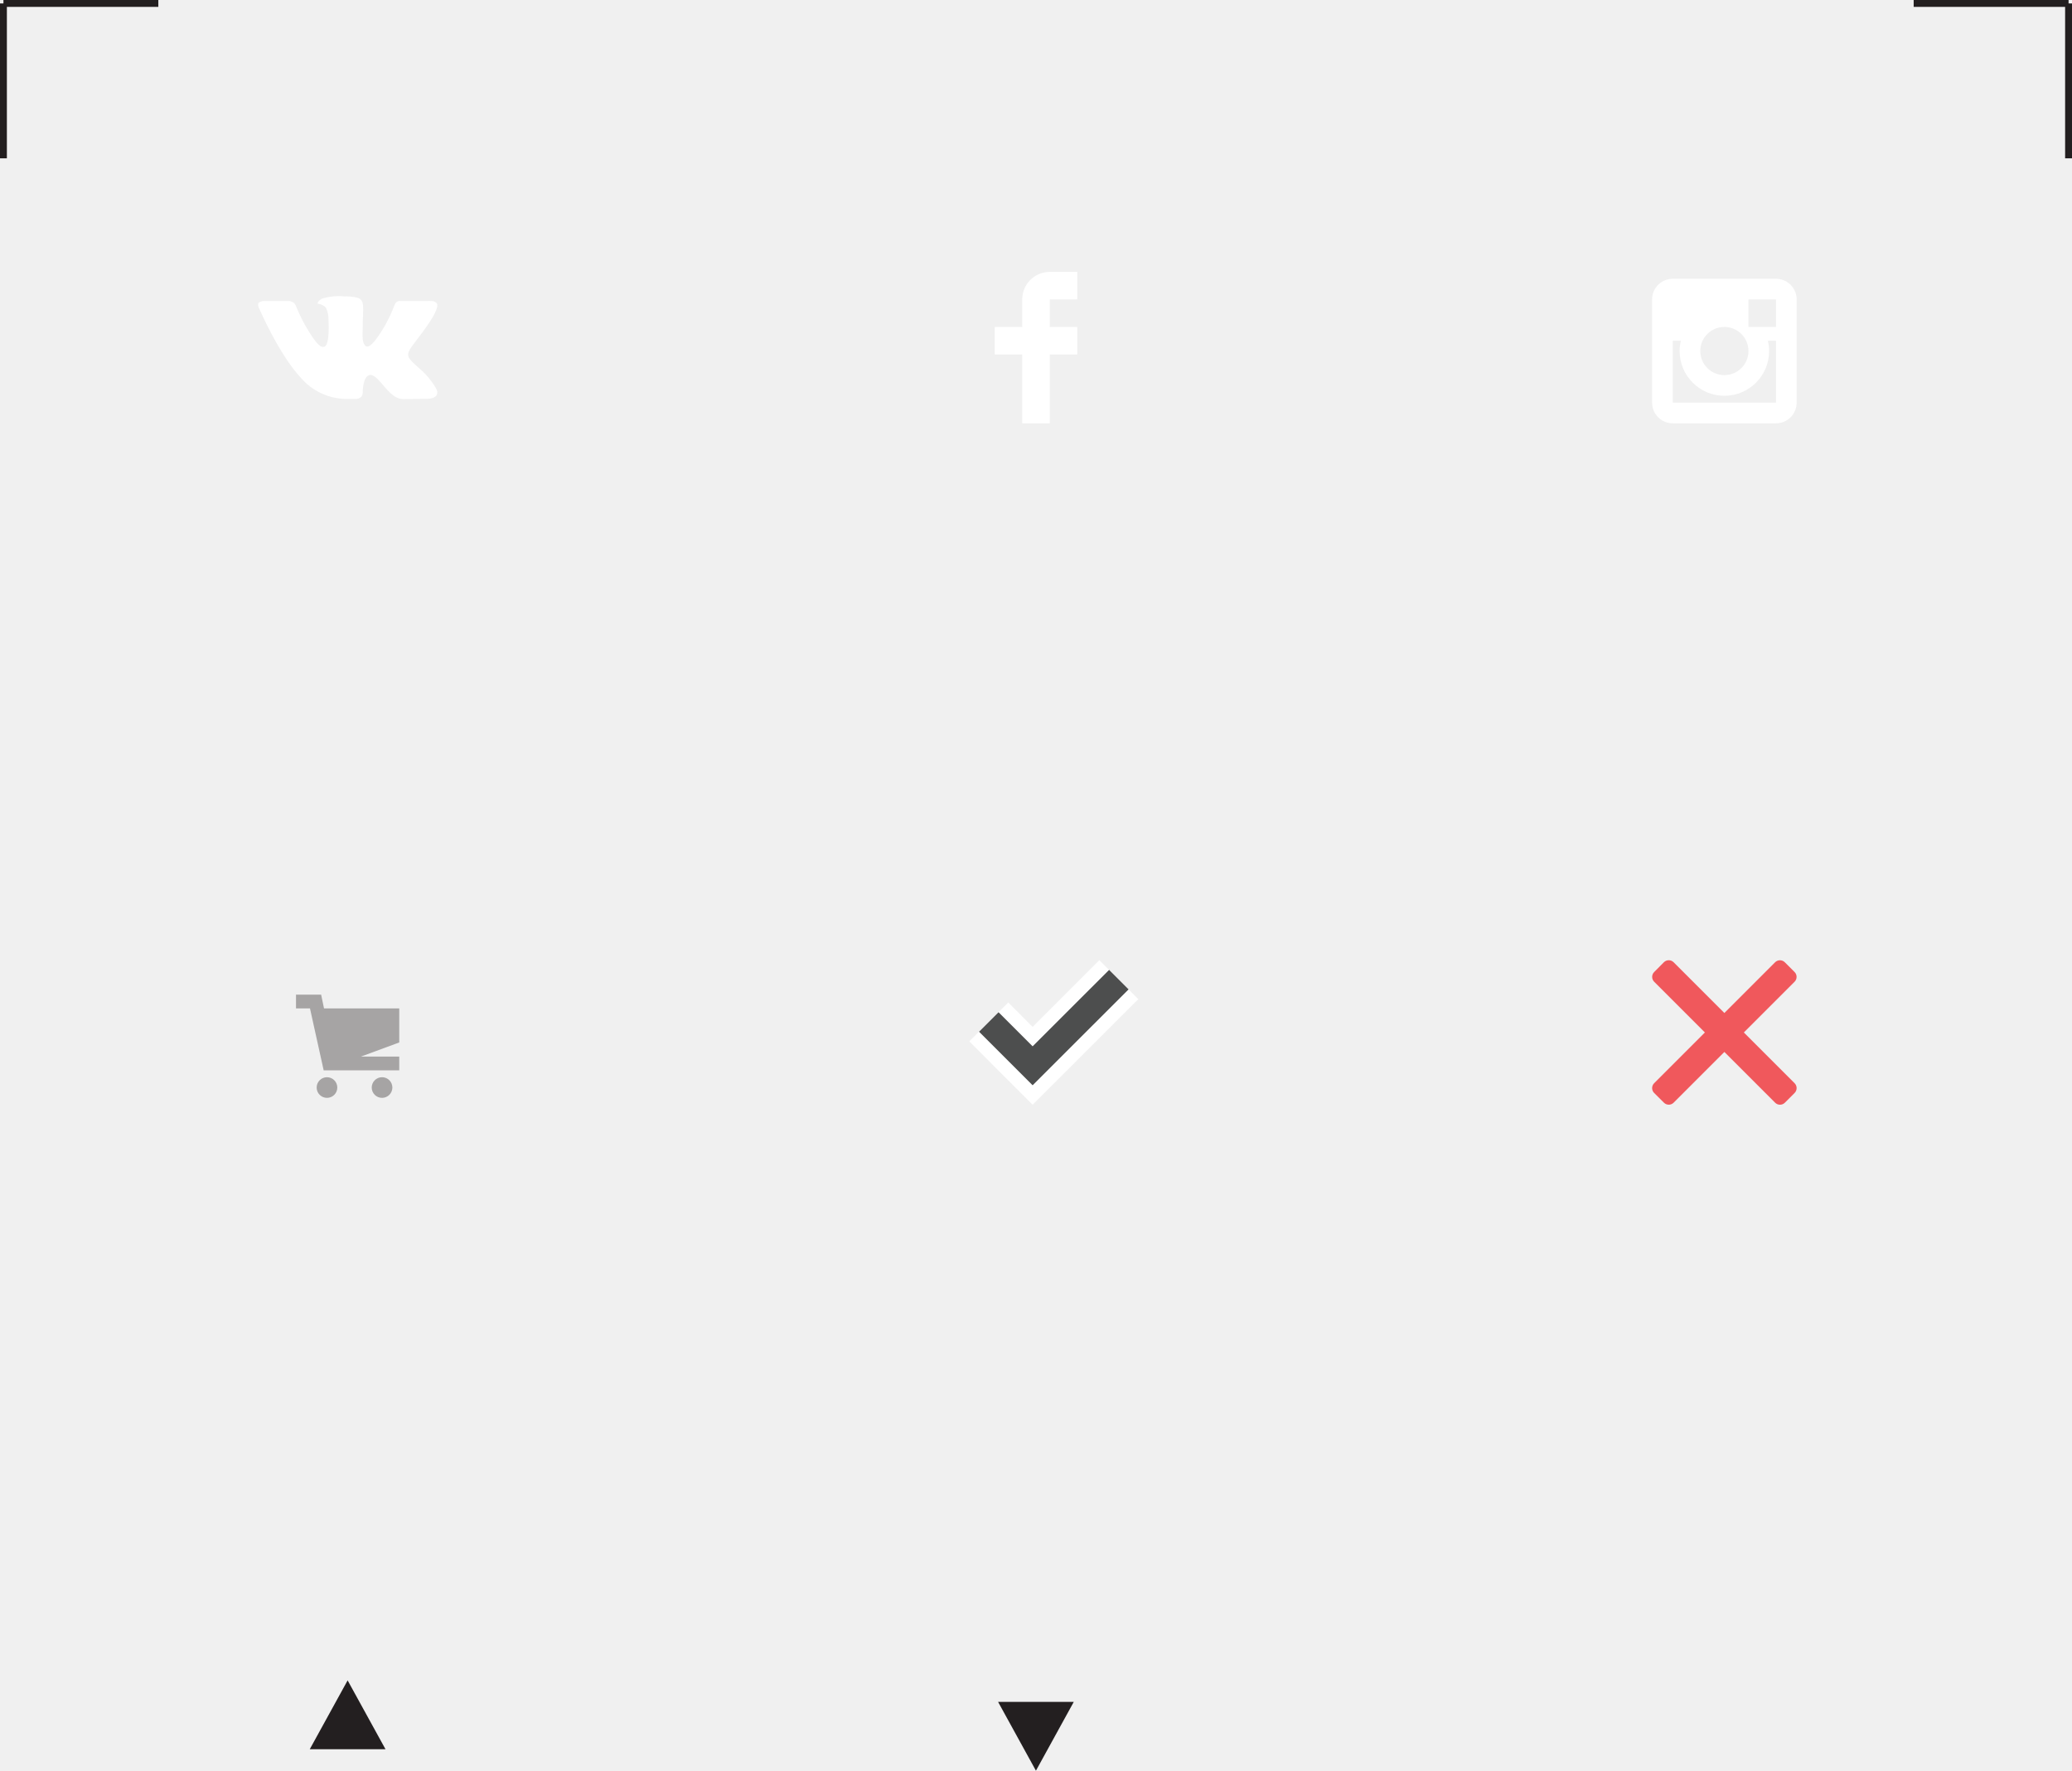
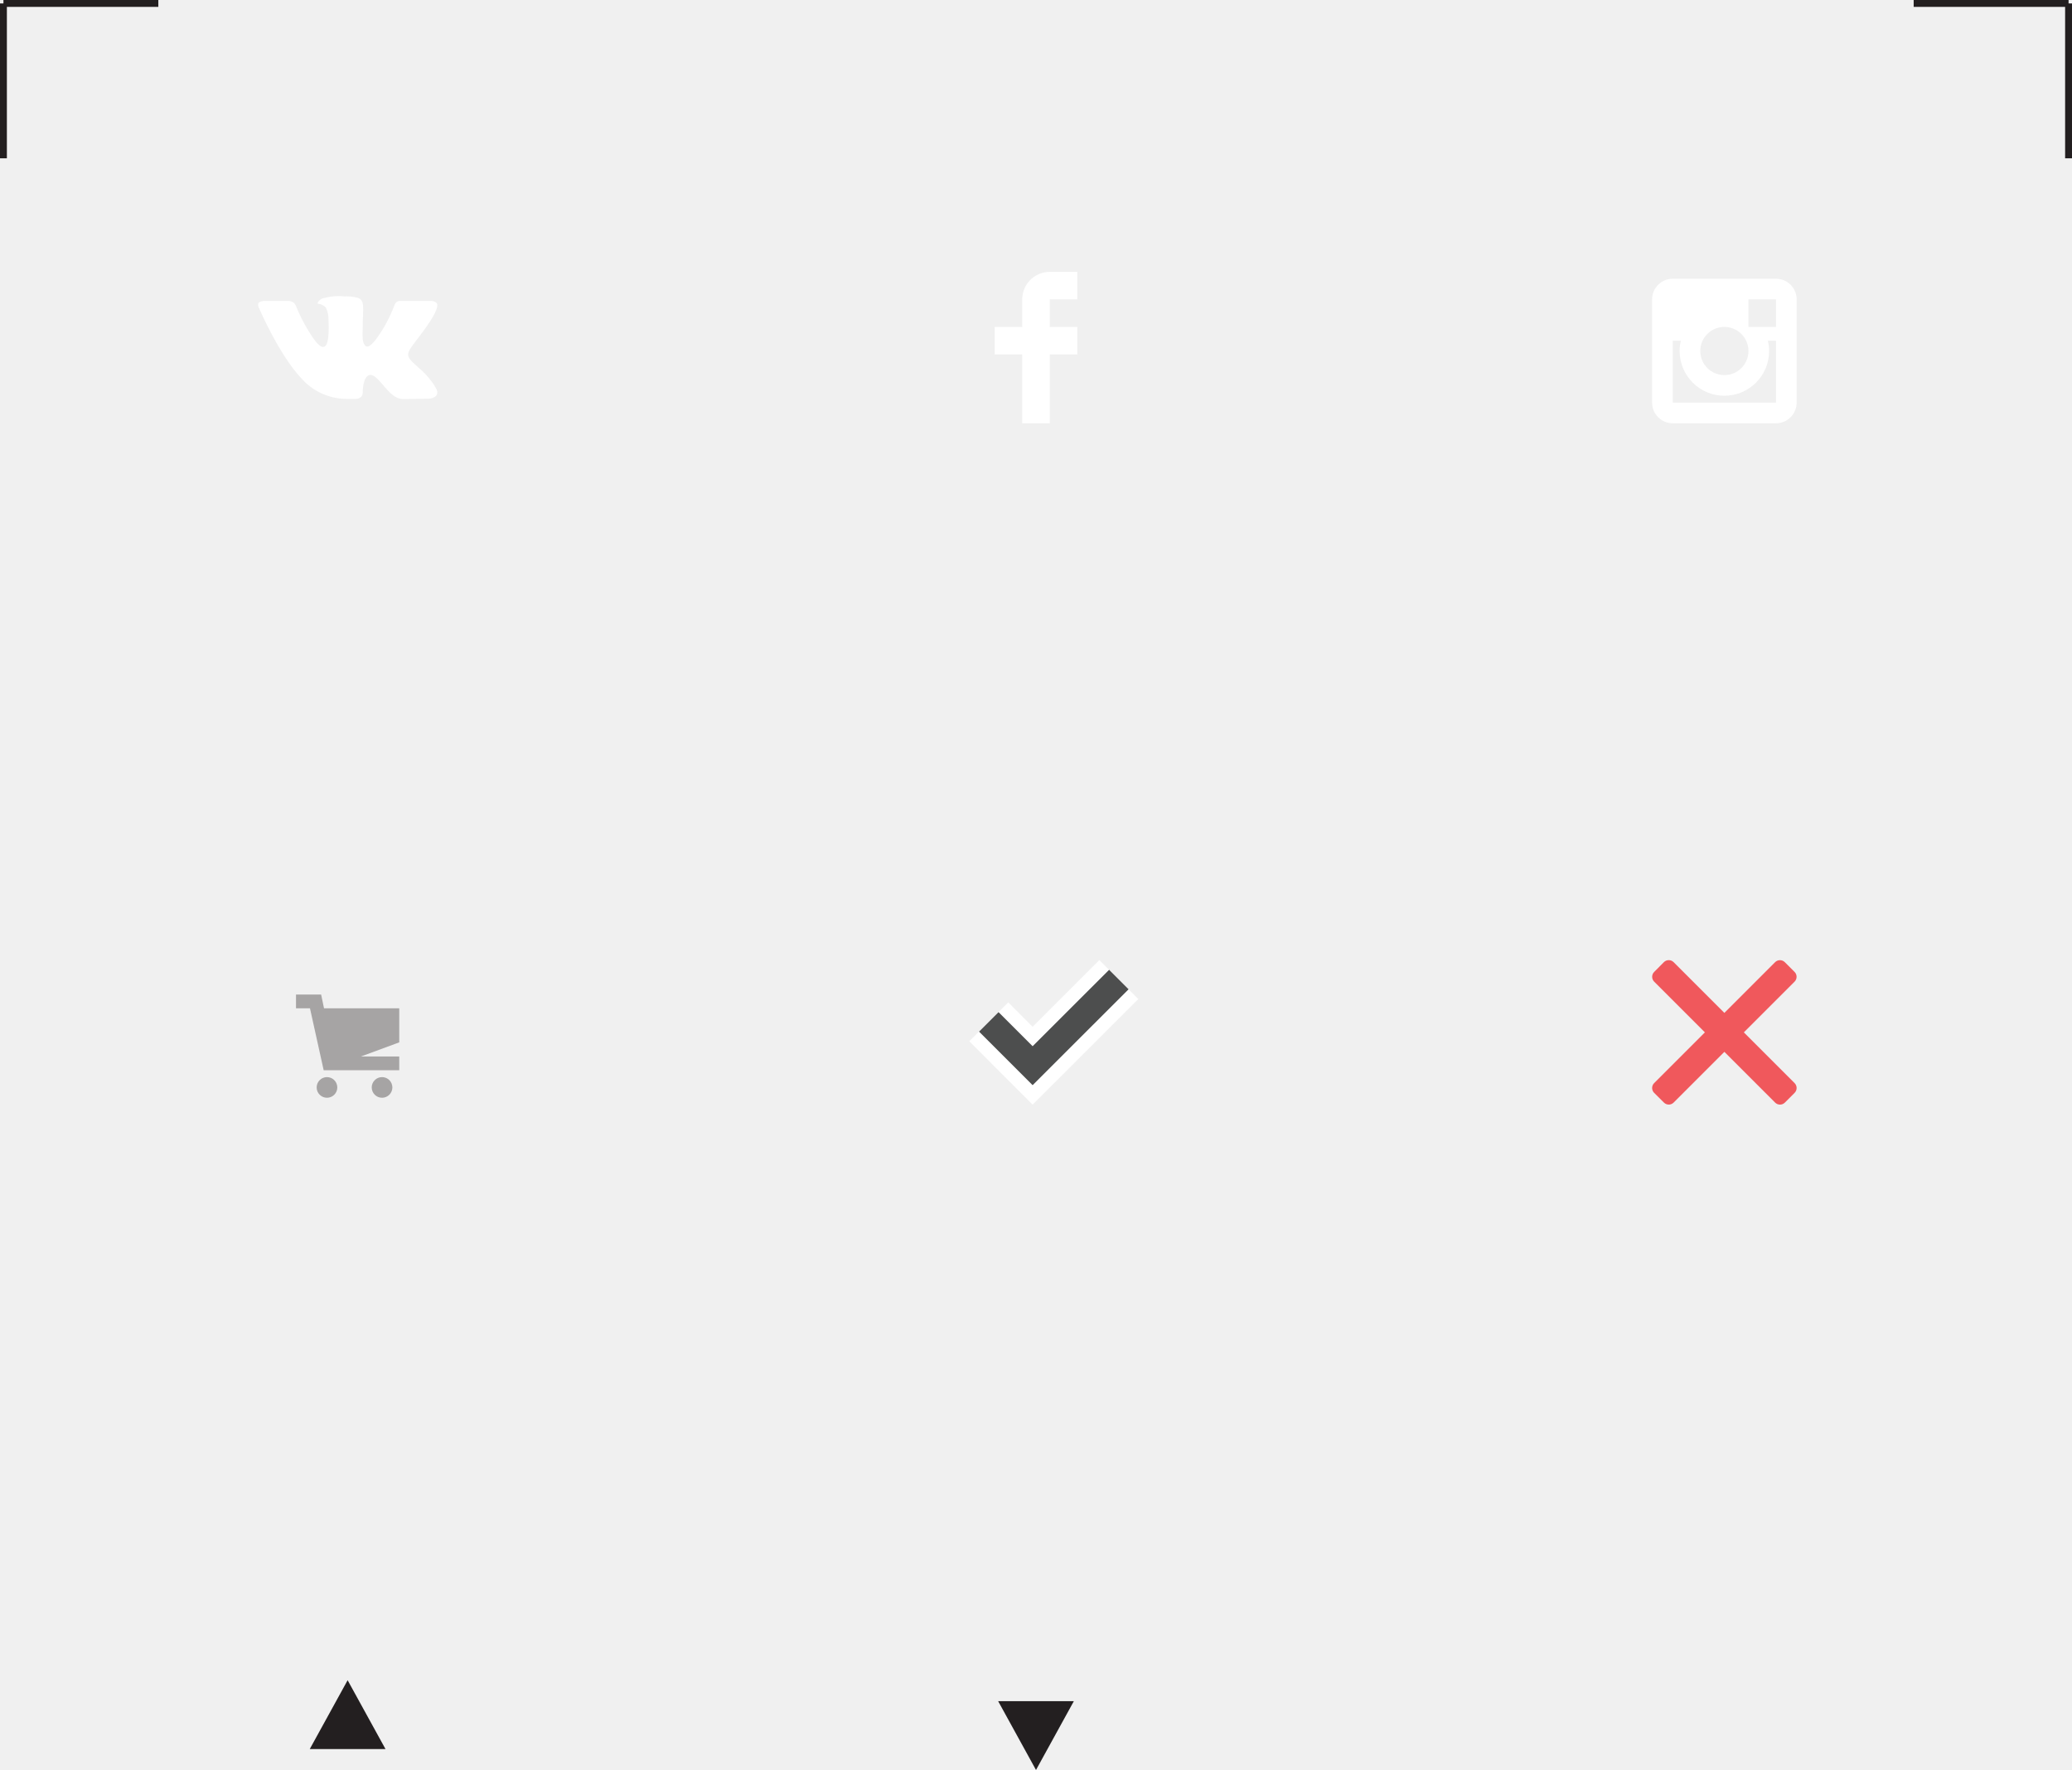
- <svg xmlns="http://www.w3.org/2000/svg" id="icons" viewBox="0 0 301 257.25">
+ <svg xmlns="http://www.w3.org/2000/svg" id="icons" viewBox="0 0 301 257.17">
  <defs>
    <style>.cls-1{fill:#fff;}.cls-2{fill:#a6a4a4;}.cls-3{fill:#4d4e4e;}.cls-4{fill:#f0585c;}.cls-5{fill:#231f20;}.cls-6{fill:none;stroke:#231f20;stroke-miterlimit:10;}</style>
  </defs>
  <path id="vk" class="cls-1" d="M53.13,54c1-.31,2.18,2,3.49,2.94a2.46,2.46,0,0,0,1.72.54l3.48-.05s1.81-.12,1-1.56a11.58,11.58,0,0,0-2.58-3c-2.18-2-1.88-1.71.74-5.24,1.59-2.16,2.23-3.47,2-4s-1.36-.4-1.36-.4l-3.91,0a.8.8,0,0,0-.86.51,23.09,23.09,0,0,1-1.44,3.08c-1.74,3-2.44,3.15-2.72,3-.67-.43-.5-1.74-.5-2.66,0-2.9.43-4.11-.84-4.42a6.83,6.83,0,0,0-1.83-.18,8.33,8.33,0,0,0-3.25.33c-.44.22-.78.71-.58.74a1.75,1.75,0,0,1,1.16.58A3.88,3.88,0,0,1,47.22,46s.23,3.41-.54,3.84c-.53.29-1.25-.31-2.8-3a25.07,25.07,0,0,1-1.4-2.92,1.09,1.09,0,0,0-.32-.44,1.58,1.58,0,0,0-.6-.25l-3.72,0a1.22,1.22,0,0,0-.76.26c-.18.22,0,.67,0,.67S40,51,43.27,54.46a8.82,8.82,0,0,0,6.45,3h1.56a1.28,1.28,0,0,0,.7-.31,1.11,1.11,0,0,0,.22-.69S52.17,54.32,53.13,54Z" transform="translate(0.5 0.5)" />
  <path id="fb" class="cls-1" d="M156,43V39h-4a4,4,0,0,0-4,4v4h-4v4h4V61h4V51h4V47h-4V43Z" transform="translate(0.5 0.5)" />
  <g id="cart">
    <circle class="cls-2" cx="47.5" cy="158" r="1.5" />
    <circle class="cls-2" cx="55.5" cy="158" r="1.5" />
    <polygon class="cls-2" points="58 146.5 47.07 146.5 46.65 144.5 43 144.5 43 146.5 45.03 146.5 47.02 155.5 58 155.5 58 153.5 52.44 153.5 58 151.45 58 146.5" />
  </g>
  <polygon id="checkbox-outline" class="cls-1" points="159.7 139.5 150.01 149.19 146.47 145.64 140.81 151.29 150.01 160.5 165.36 145.16 159.7 139.5" />
  <path id="checkbox-on" class="cls-3" d="M144.56,146.56l-2.83,2.83,7.78,7.78,13.94-13.93-2.83-2.83-11.11,11.1Z" transform="translate(0.5 0.5)" />
  <path id="close-cross" class="cls-4" d="M252.83,149.5l7.37-7.37a1,1,0,0,0,0-1.41l-1.42-1.42a1,1,0,0,0-1.41,0L250,146.67l-7.37-7.37a1,1,0,0,0-1.42,0l-1.41,1.42a1,1,0,0,0,0,1.41l7.37,7.37-7.37,7.37a1,1,0,0,0,0,1.42l1.42,1.41a1,1,0,0,0,1.41,0l7.37-7.37,7.37,7.37a1,1,0,0,0,1.42,0l1.41-1.41a1,1,0,0,0,0-1.42Z" transform="translate(0.5 0.5)" />
  <path id="insta" class="cls-1" d="M257.5,40h-15a3,3,0,0,0-3,3V58a3,3,0,0,0,3,3h15a3,3,0,0,0,3-3V43A3,3,0,0,0,257.5,40ZM250,47a3.5,3.5,0,1,1-3.5,3.5A3.5,3.5,0,0,1,250,47Zm7.5,11h-15V49h1.18a6.34,6.34,0,0,0-.18,1.5,6.5,6.5,0,1,0,13,0,6.34,6.34,0,0,0-.18-1.5h1.18Zm0-11h-4V43h4Z" transform="translate(0.5 0.5)" />
  <path id="icon-up" class="cls-5" d="M50,243.63l-5.5,10h11Z" transform="translate(0.5 0.5)" />
-   <path id="icon-down" class="cls-5" d="M155.49,246.75h-11l5.5,10Z" transform="translate(0.5 0.5)" />
+   <path id="icon-up-2" data-name="icon-up" class="cls-5" d="M150,256.67l-5.5-10h11Z" transform="translate(0.5 0.5)" />
  <g id="gride">
    <line class="cls-6" x1="0.5" y1="0.5" x2="23" y2="0.5" />
    <line class="cls-6" x1="0.5" y1="23" x2="0.5" y2="0.5" />
    <line class="cls-6" x1="300.5" y1="23" x2="300.5" y2="0.5" />
    <line class="cls-6" x1="278" y1="0.5" x2="300.5" y2="0.5" />
  </g>
</svg>
